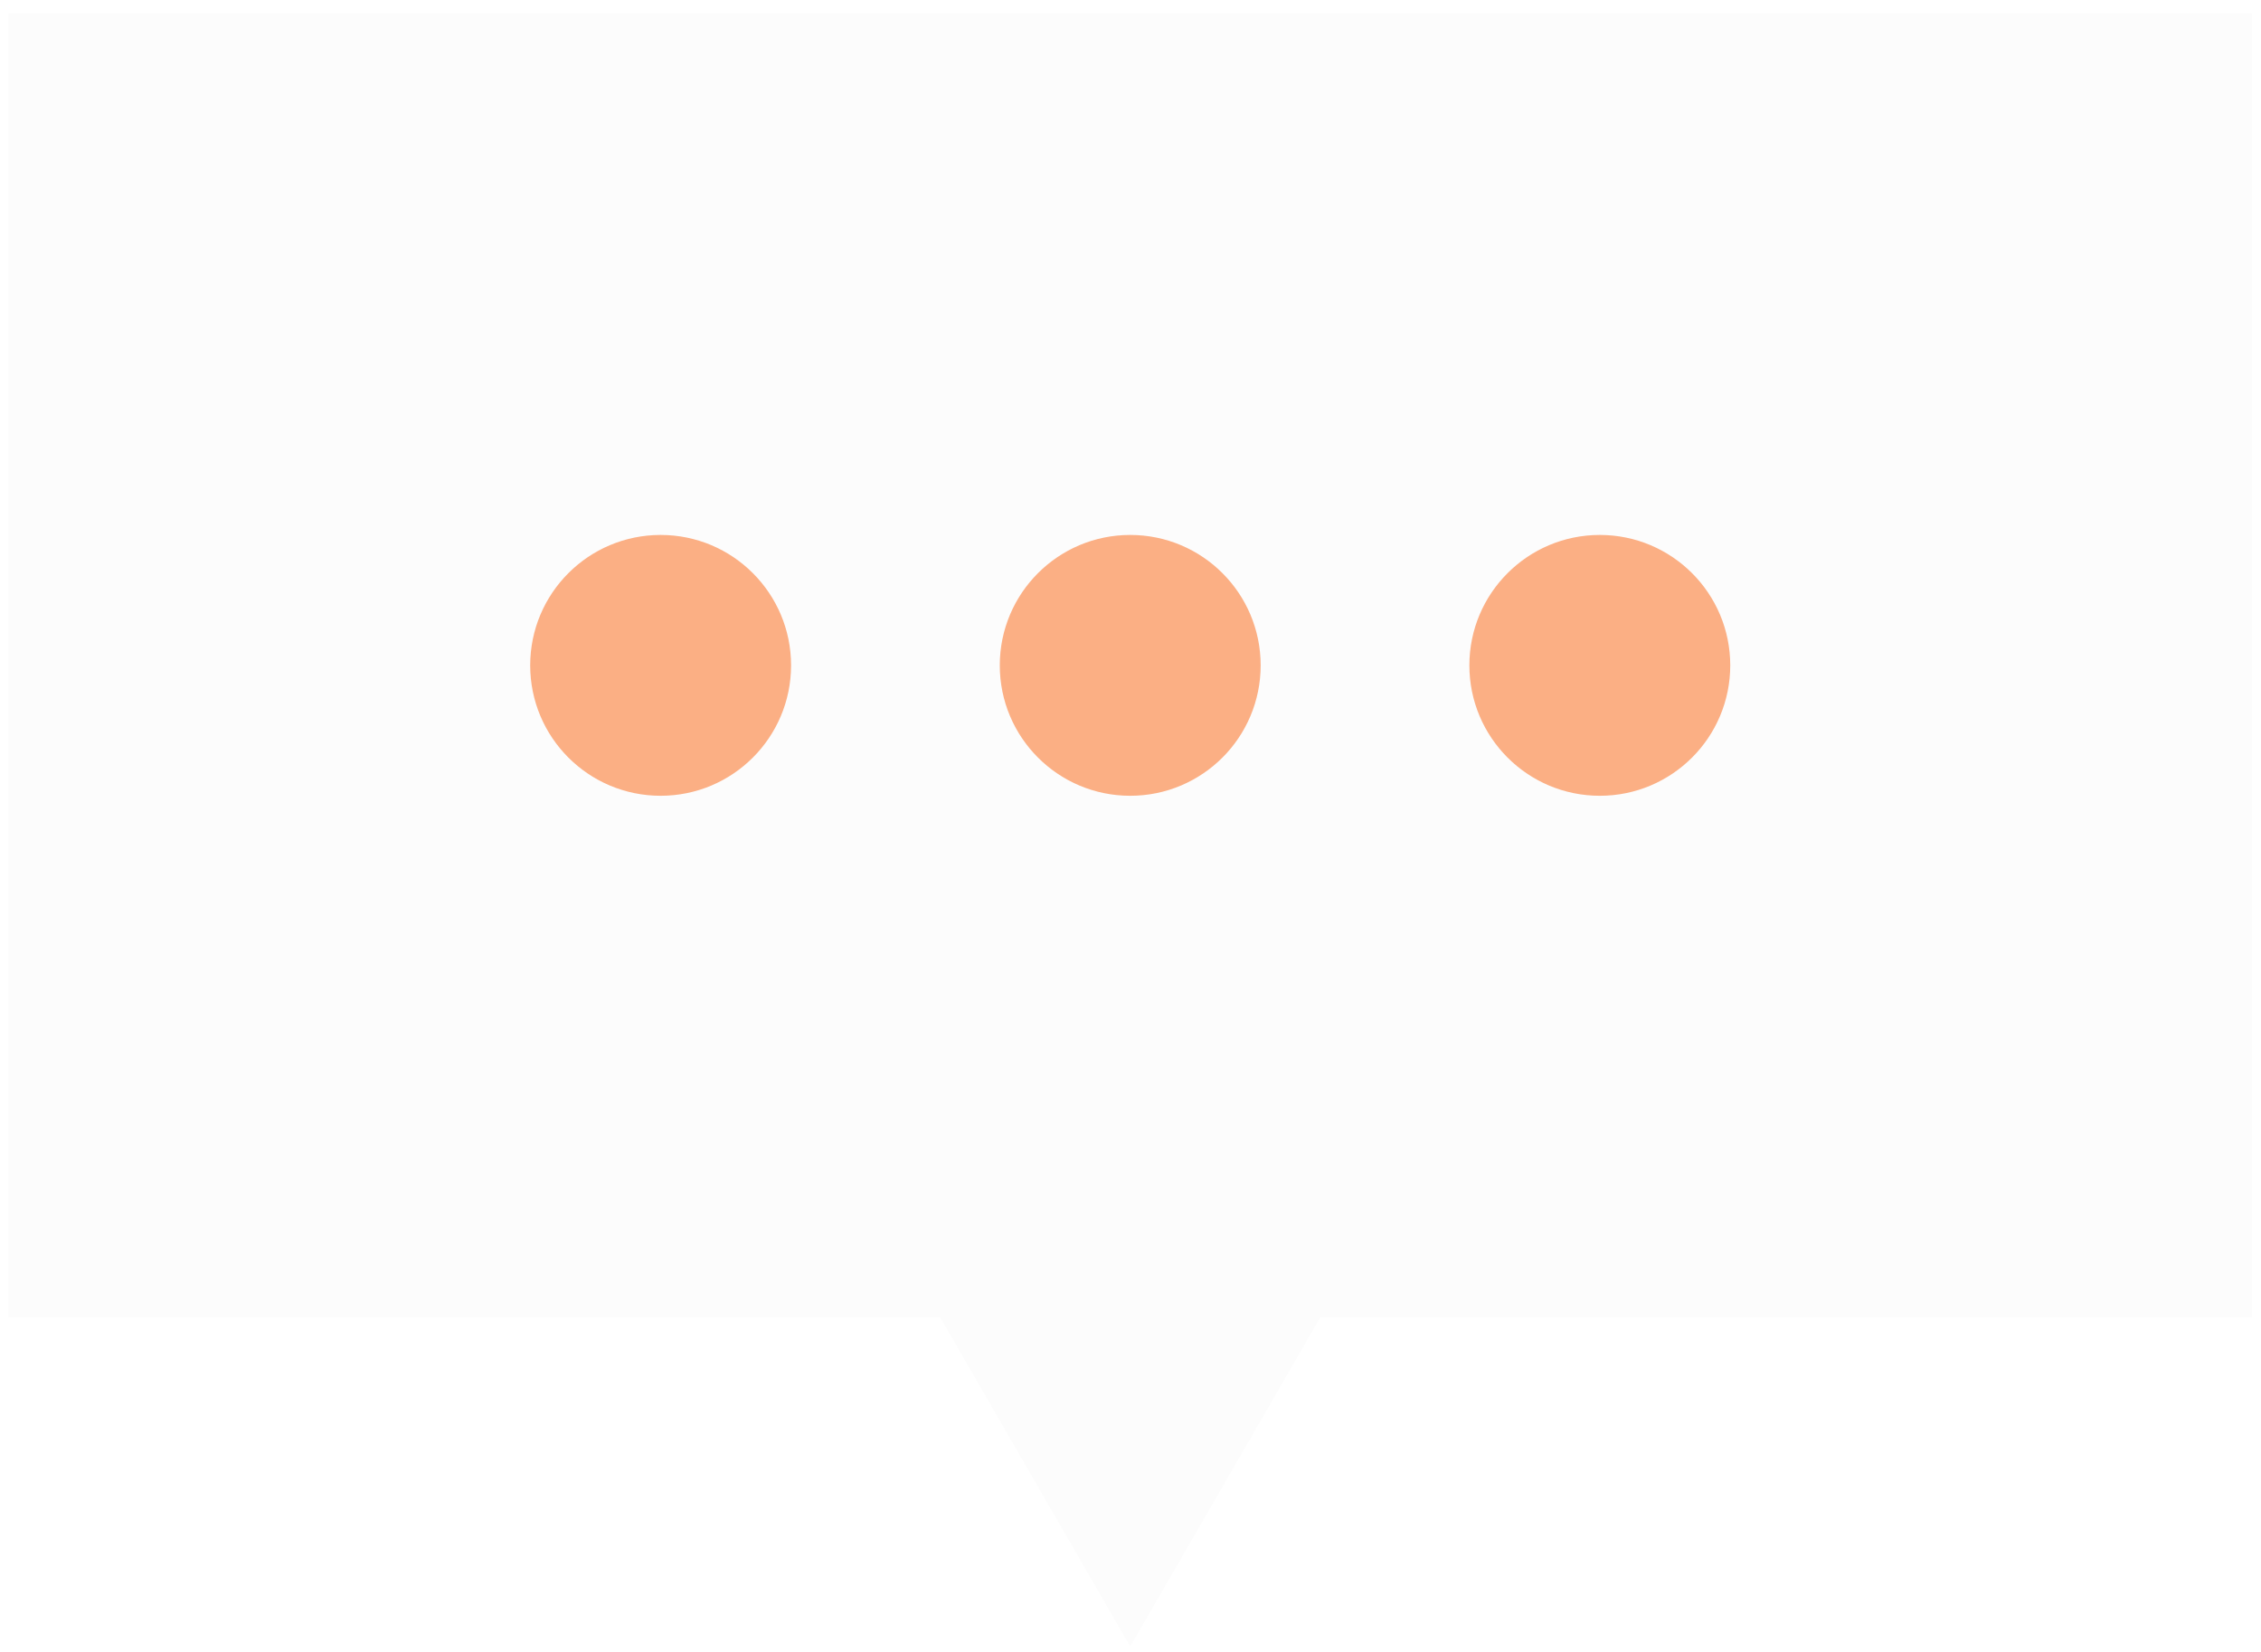
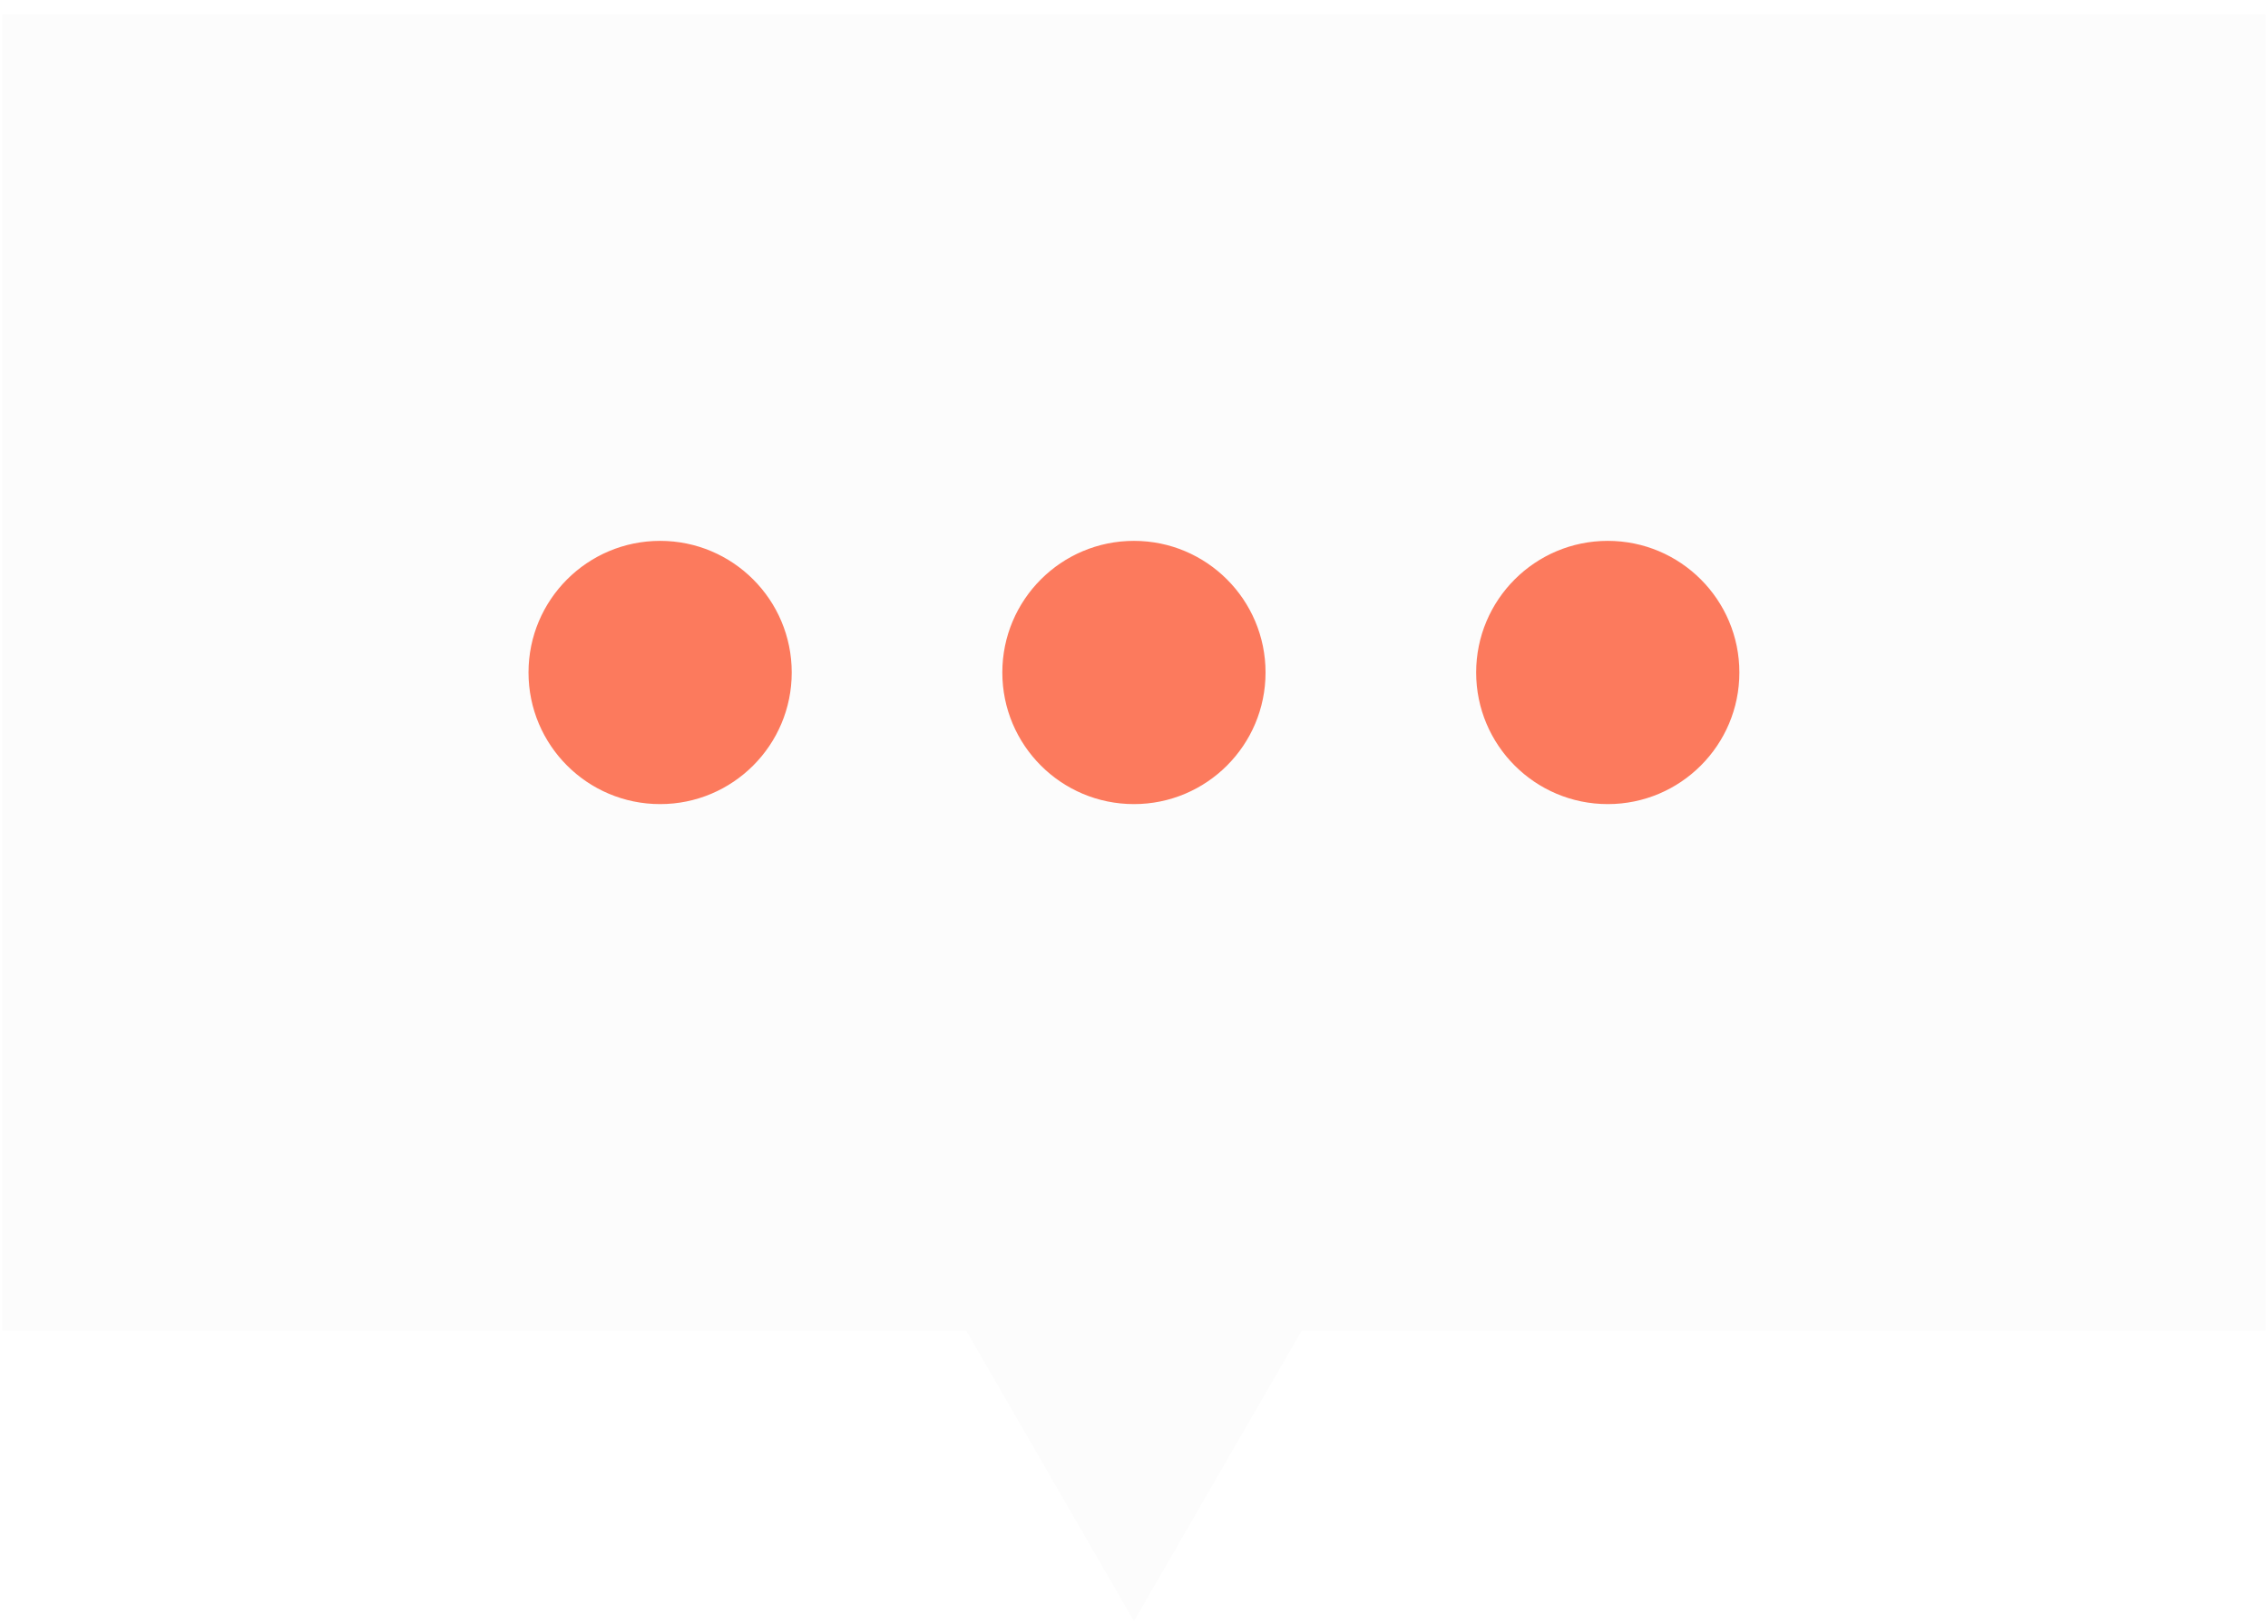
- <svg xmlns="http://www.w3.org/2000/svg" width="130" height="95" viewBox="0 0 130 95" fill="none">
-   <rect width="129" height="75" transform="translate(0.484375 0.763672)" fill="#FCFCFC" />
-   <circle cx="37.984" cy="38.264" r="7.148" fill="#FBAF84" stroke="#FBAF84" stroke-width="0.704" />
-   <circle cx="64.984" cy="38.264" r="7.148" fill="#FBAF84" stroke="#FBAF84" stroke-width="0.704" />
-   <circle cx="91.984" cy="38.264" r="7.148" fill="#FBAF84" stroke="#FBAF84" stroke-width="0.704" />
-   <path d="M64.984 94.688L51.285 70.96L78.683 70.96L64.984 94.688Z" fill="#FCFCFC" />
+ <svg xmlns="http://www.w3.org/2000/svg" width="102" height="73" viewBox="0 0 102 73" fill="none">
+   <rect width="101.812" height="59.193" transform="translate(0.0917969 0.64563)" fill="#FCFCFC" />
+   <circle cx="29.688" cy="30.242" r="5.641" fill="#FC7A5D" stroke="#FC7A5D" stroke-width="0.556" />
+   <circle cx="50.997" cy="30.242" r="5.641" fill="#FC7A5D" stroke="#FC7A5D" stroke-width="0.556" />
+   <circle cx="72.307" cy="30.242" r="5.641" fill="#FC7A5D" stroke="#FC7A5D" stroke-width="0.556" />
+   <path d="M50.998 72.905L40.639 54.964L61.356 54.964L50.998 72.905Z" fill="#FCFCFC" />
</svg>
